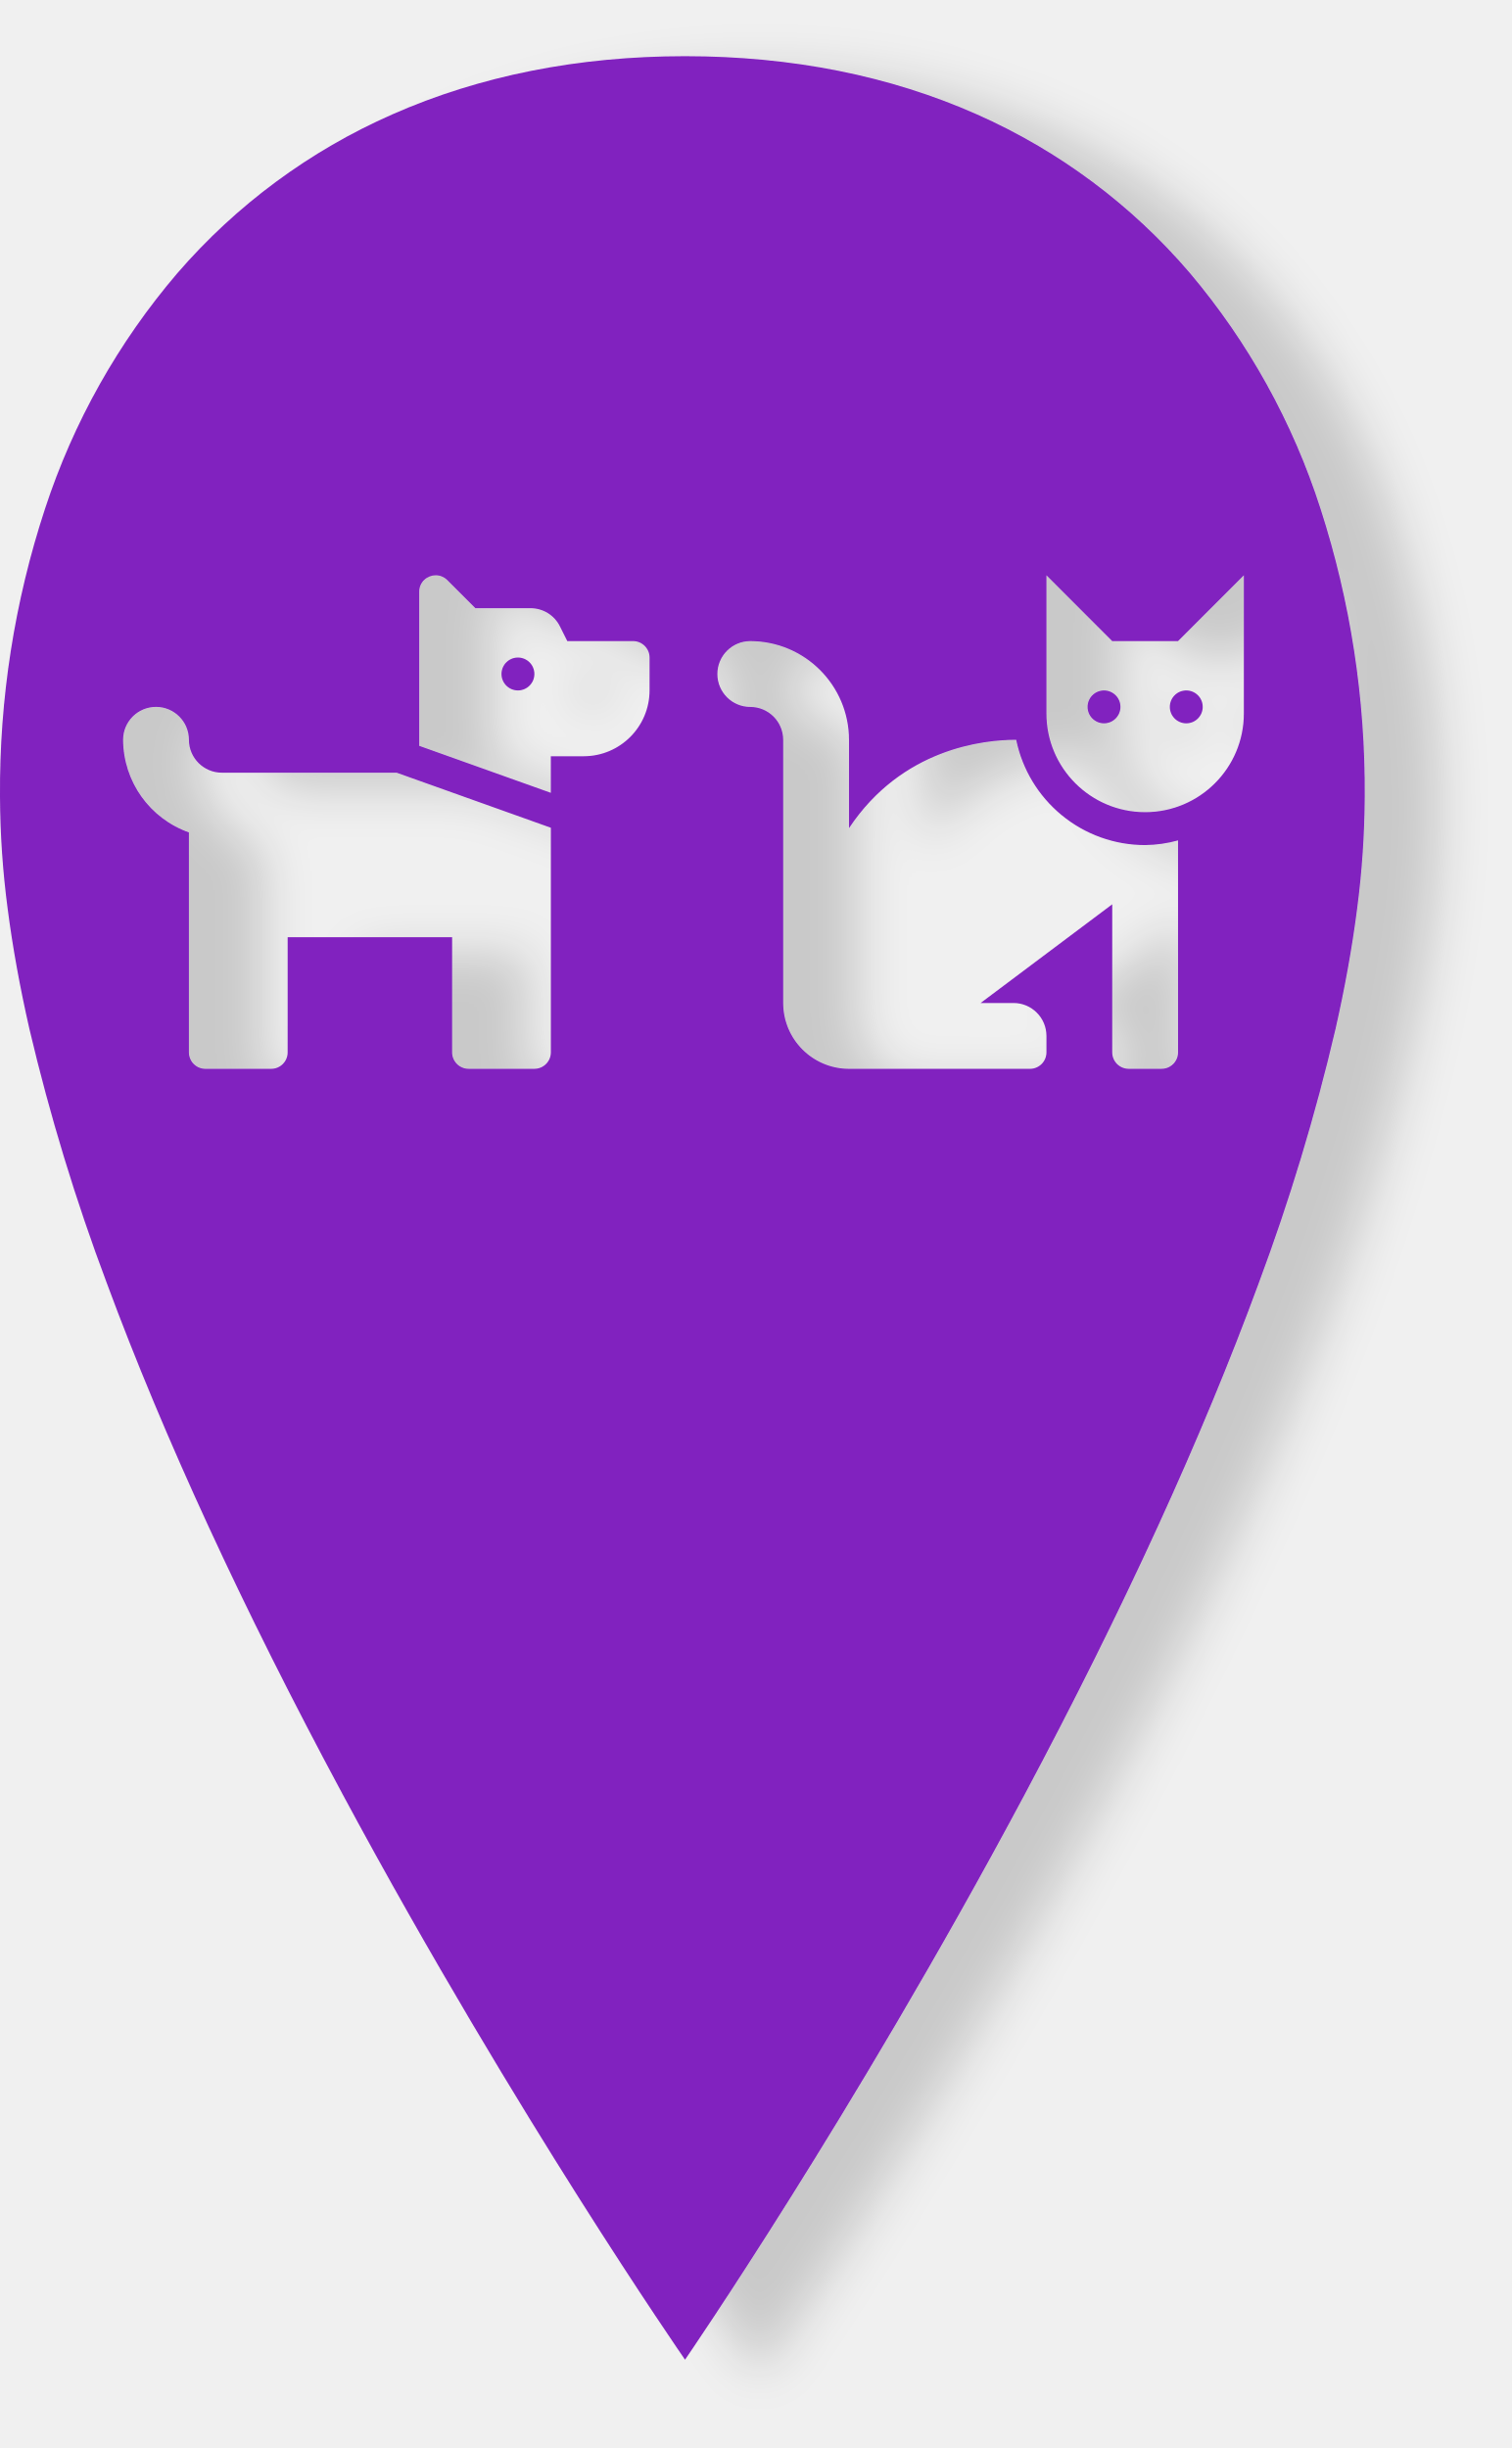
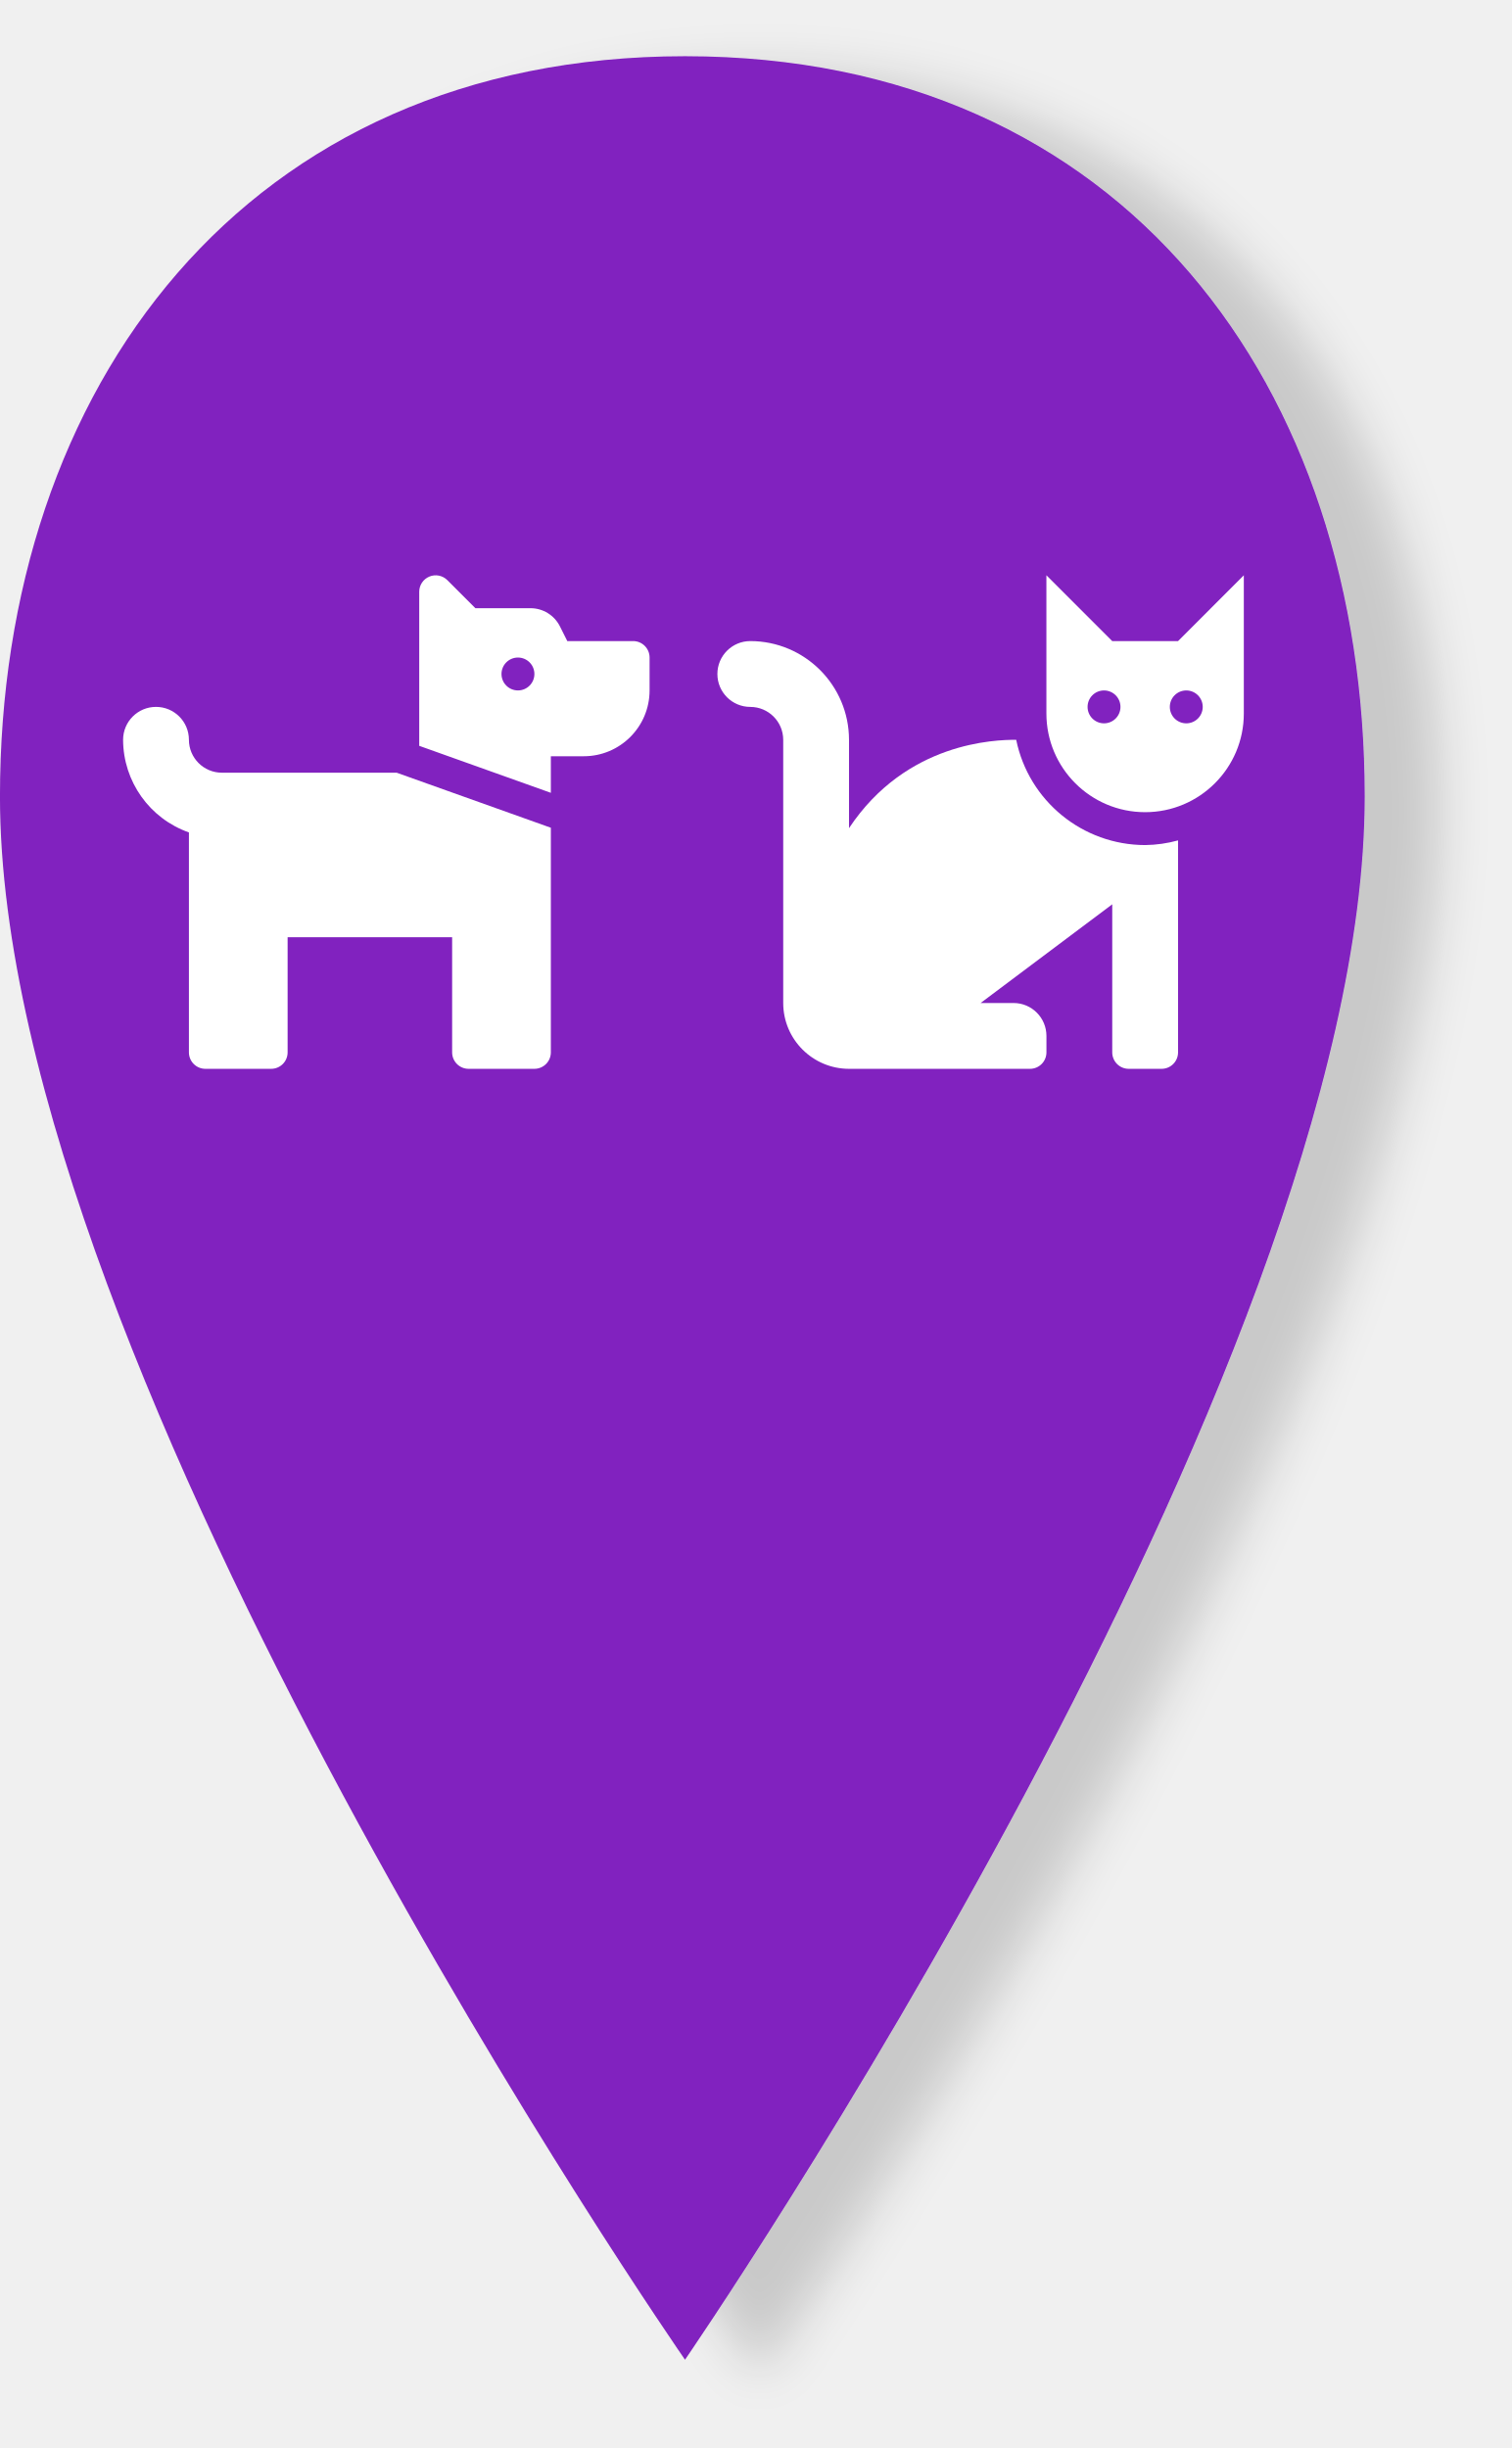
- <svg xmlns="http://www.w3.org/2000/svg" width="282.5" height="457.445" viewBox="0 0 282.5 457.445">
+ <svg xmlns="http://www.w3.org/2000/svg" width="282.5" height="457.444" viewBox="0 0 282.5 457.444">
  <defs>
-     <filter id="animal" x="0" y="0" width="282.5" height="457.445" filterUnits="userSpaceOnUse">
+     <filter id="Icon_ionic-ios-pin" x="0" y="0" width="282.5" height="457.444" filterUnits="userSpaceOnUse">
      <feOffset dx="14" dy="3" input="SourceAlpha" />
      <feGaussianBlur stdDeviation="4.5" result="blur" />
      <feFlood flood-opacity="0.161" />
      <feComposite operator="in" in2="blur" />
      <feComposite in="SourceGraphic" />
    </filter>
  </defs>
-   <g transform="matrix(1, 0, 0, 1, 0, 0)" filter="url(#animal)">
-     <path id="animal-2" data-name="animal" d="M376,316.444h0c-.08-.116-8.176-11.809-20-30.507-10.949-17.315-27.47-44.415-44-75.189-18.579-34.589-33.383-66.675-44-95.366A386.766,386.766,0,0,1,253.5,67.79c-1.783-7.818-3.15-15.366-4.062-22.433A165.3,165.3,0,0,1,248,24.342a168.383,168.383,0,0,1,8.432-53.831,129.824,129.824,0,0,1,24.72-43.976A113.406,113.406,0,0,1,321.3-103.123C337.637-110.341,356.042-114,376-114s38.3,3.66,54.547,10.878a111.875,111.875,0,0,1,39.8,29.658,129.627,129.627,0,0,1,24.377,43.976A171.03,171.03,0,0,1,503,24.342a166.57,166.57,0,0,1-1.426,21.014c-.905,7.068-2.261,14.616-4.031,22.433a389.034,389.034,0,0,1-14.387,47.592c-10.534,28.691-25.222,60.777-43.656,95.366-16.4,30.773-32.793,57.874-43.656,75.189C384.136,304.6,376.081,316.327,376,316.443ZM455.822,44.482V72.148a3.077,3.077,0,0,0,3.074,3.074h6.148a3.077,3.077,0,0,0,3.074-3.074V32.542a24.1,24.1,0,0,1-6.148.873,24.474,24.474,0,0,1-15.644-5.633,24.694,24.694,0,0,1-8.451-14.042c-6.1,0-21.339,1.61-31.238,16.514V13.74A18.465,18.465,0,0,0,388.192-4.7a6.148,6.148,0,0,0,0,12.3,6.155,6.155,0,0,1,6.148,6.148V62.926a12.31,12.31,0,0,0,12.3,12.3h33.815a3.077,3.077,0,0,0,3.074-3.074V69.074a6.155,6.155,0,0,0-6.149-6.148H431.23l24.591-18.443ZM301.74,50.63h30.741V72.148a3.078,3.078,0,0,0,3.074,3.074h12.3a3.078,3.078,0,0,0,3.074-3.074V30.177l-28.81-10.288H289.445A6.155,6.155,0,0,1,283.3,13.74a6.148,6.148,0,0,0-12.3,0,18.462,18.462,0,0,0,12.3,17.311v41.1a3.077,3.077,0,0,0,3.074,3.074h12.3a3.077,3.077,0,0,0,3.073-3.074V50.631ZM443.526-17V8.822a18.444,18.444,0,1,0,36.888,0V-17l-12.3,12.3h-12.3Zm-114.1,0h0a3.17,3.17,0,0,0-2.141.845,3.02,3.02,0,0,0-.955,2.235V14.868l24.592,8.782V16.815h6.148a12.311,12.311,0,0,0,12.3-12.3V-1.63A3.078,3.078,0,0,0,366.3-4.7H354l-1.375-2.749a6.114,6.114,0,0,0-5.5-3.4h-10.3l-5.242-5.242A3.035,3.035,0,0,0,329.43-17ZM469.656,10.667a3.074,3.074,0,1,1,3.074-3.074A3.078,3.078,0,0,1,469.656,10.667Zm-15.371,0a3.074,3.074,0,1,1,3.074-3.074A3.077,3.077,0,0,1,454.285,10.667ZM344.777,4.518a3.074,3.074,0,1,1,3.074-3.073A3.077,3.077,0,0,1,344.777,4.518Z" transform="translate(-248 124.5)" fill="#8123bf" />
+   <g id="animal" transform="translate(-32 -22.5)">
+     <g transform="matrix(1, 0, 0, 1, 32, 22.5)" filter="url(#Icon_ionic-ios-pin)">
+       <path id="Icon_ionic-ios-pin-2" data-name="Icon ionic-ios-pin" d="M156.875,3.375c-82.26,0-128,61.98-128,138.342,0,107.611,128,292.1,128,292.1s127-184.491,127-292.1C283.875,65.355,239.135,3.375,156.875,3.375Z" transform="translate(-28.88 7.13)" fill="#8123bf" />
+     </g>
+     <path id="Icon_awesome-dog" data-name="Icon awesome-dog" d="M95.3,14.546H83L81.624,11.8a6.148,6.148,0,0,0-5.5-3.4h-10.3L60.582,3.157A3.075,3.075,0,0,0,55.333,5.33V34.118L79.926,42.9V36.065h6.148a12.3,12.3,0,0,0,12.3-12.3V17.62A3.073,3.073,0,0,0,95.3,14.546ZM73.778,23.768a3.074,3.074,0,1,1,3.074-3.074A3.073,3.073,0,0,1,73.778,23.768ZM18.444,39.139A6.156,6.156,0,0,1,12.3,32.991a6.148,6.148,0,0,0-12.3,0A18.413,18.413,0,0,0,12.3,50.3V91.4a3.073,3.073,0,0,0,3.074,3.074h12.3A3.073,3.073,0,0,0,30.741,91.4V69.88H61.482V91.4a3.073,3.073,0,0,0,3.074,3.074h12.3A3.073,3.073,0,0,0,79.926,91.4V49.427L51.116,39.139Z" transform="translate(55 127.75)" fill="#fff" />
+     <path id="Icon_awesome-cat" data-name="Icon awesome-cat" d="M55.831,32.991c-3.877,0-20.523.38-31.238,16.514V32.991A18.464,18.464,0,0,0,6.148,14.546a6.148,6.148,0,1,0,0,12.3A6.156,6.156,0,0,1,12.3,32.991V82.176a12.308,12.308,0,0,0,12.3,12.3H58.407A3.073,3.073,0,0,0,61.482,91.4V88.324a6.149,6.149,0,0,0-6.148-6.148H49.185L73.778,63.732V91.4a3.073,3.073,0,0,0,3.074,3.074H83A3.073,3.073,0,0,0,86.074,91.4V51.793a24.348,24.348,0,0,1-6.148.872A24.632,24.632,0,0,1,55.831,32.991ZM86.074,14.546h-12.3l-12.3-12.3V28.072a18.444,18.444,0,1,0,36.889,0V2.25ZM72.241,29.917a3.074,3.074,0,1,1,3.074-3.074A3.073,3.073,0,0,1,72.241,29.917Zm15.37,0a3.074,3.074,0,1,1,3.074-3.074A3.073,3.073,0,0,1,87.611,29.917Z" transform="translate(166.045 127.75)" fill="#fff" />
  </g>
</svg>
